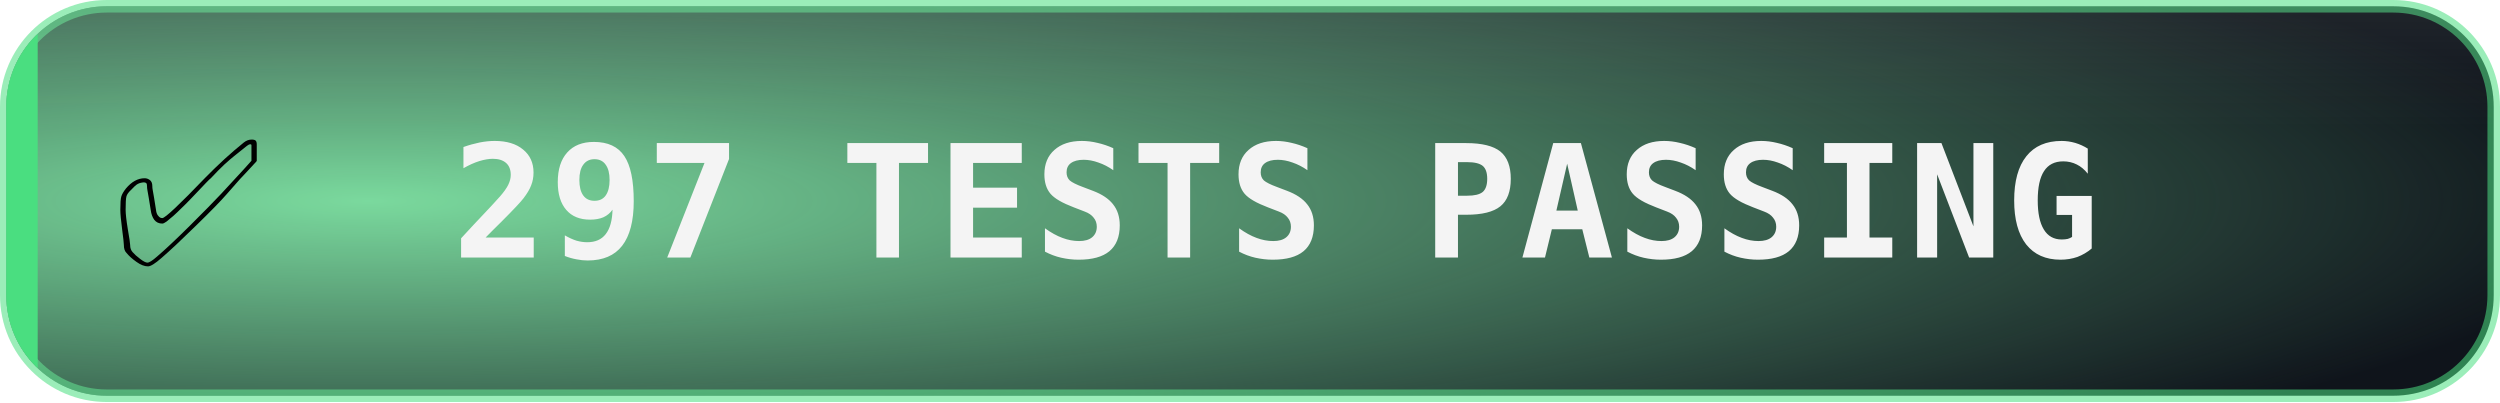
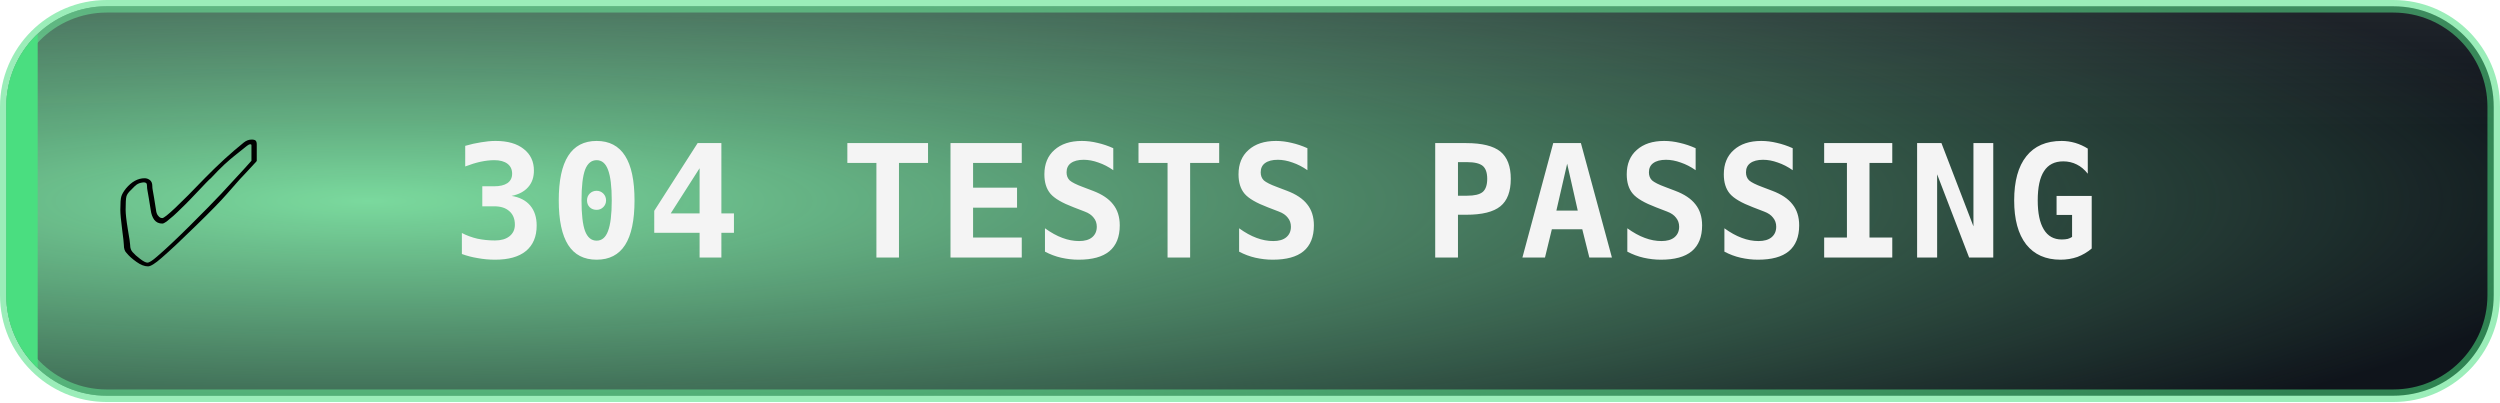
- <svg xmlns="http://www.w3.org/2000/svg" viewBox="0 0 199 32" width="199" height="32" role="img" aria-label="297 TESTS PASSING">
+ <svg xmlns="http://www.w3.org/2000/svg" viewBox="0 0 199 32" width="199" height="32" role="img" aria-label="304 TESTS PASSING">
  <defs>
    <linearGradient id="g" x1="0" y1="0" x2="0" y2="1">
      <stop offset="0" stop-color="#ffffff" stop-opacity="0.07" />
      <stop offset="0.6" stop-color="#ffffff" stop-opacity="0" />
    </linearGradient>
    <radialGradient id="h" cx="0.15" cy="0.5" r="0.9">
      <stop offset="0" stop-color="#86efac" stop-opacity="0.9" />
      <stop offset="1" stop-color="#86efac" stop-opacity="0" />
    </radialGradient>
    <clipPath id="c">
      <rect x="0.5" y="0.5" width="198" height="31" rx="8" />
    </clipPath>
  </defs>
  <rect x="0.5" y="0.5" width="198" height="31" rx="8" fill="#0f141b" stroke="#4ade80" stroke-opacity="0.55" stroke-width="1" />
  <g clip-path="url(#c)">
    <rect x="0" y="0" width="199" height="32" fill="url(#h)" />
    <rect x="0.5" y="0.5" width="198" height="16" fill="url(#g)" />
  </g>
  <rect x="0" y="0" width="3" height="32" fill="#4ade80" clip-path="url(#c)" />
  <text x="15" y="21" text-anchor="middle" font-size="14">✅</text>
-   <text x="36" y="20.5" font-family="'JetBrains Mono','Cascadia Code',ui-monospace,'SF Mono',Menlo,Consolas,monospace" font-size="12.5" font-weight="700" letter-spacing="0.2" fill="#f4f4f4">297 TESTS PASSING</text>
+   <text x="36" y="20.5" font-family="'JetBrains Mono','Cascadia Code',ui-monospace,'SF Mono',Menlo,Consolas,monospace" font-size="12.5" font-weight="700" letter-spacing="0.2" fill="#f4f4f4">304 TESTS PASSING</text>
</svg>
